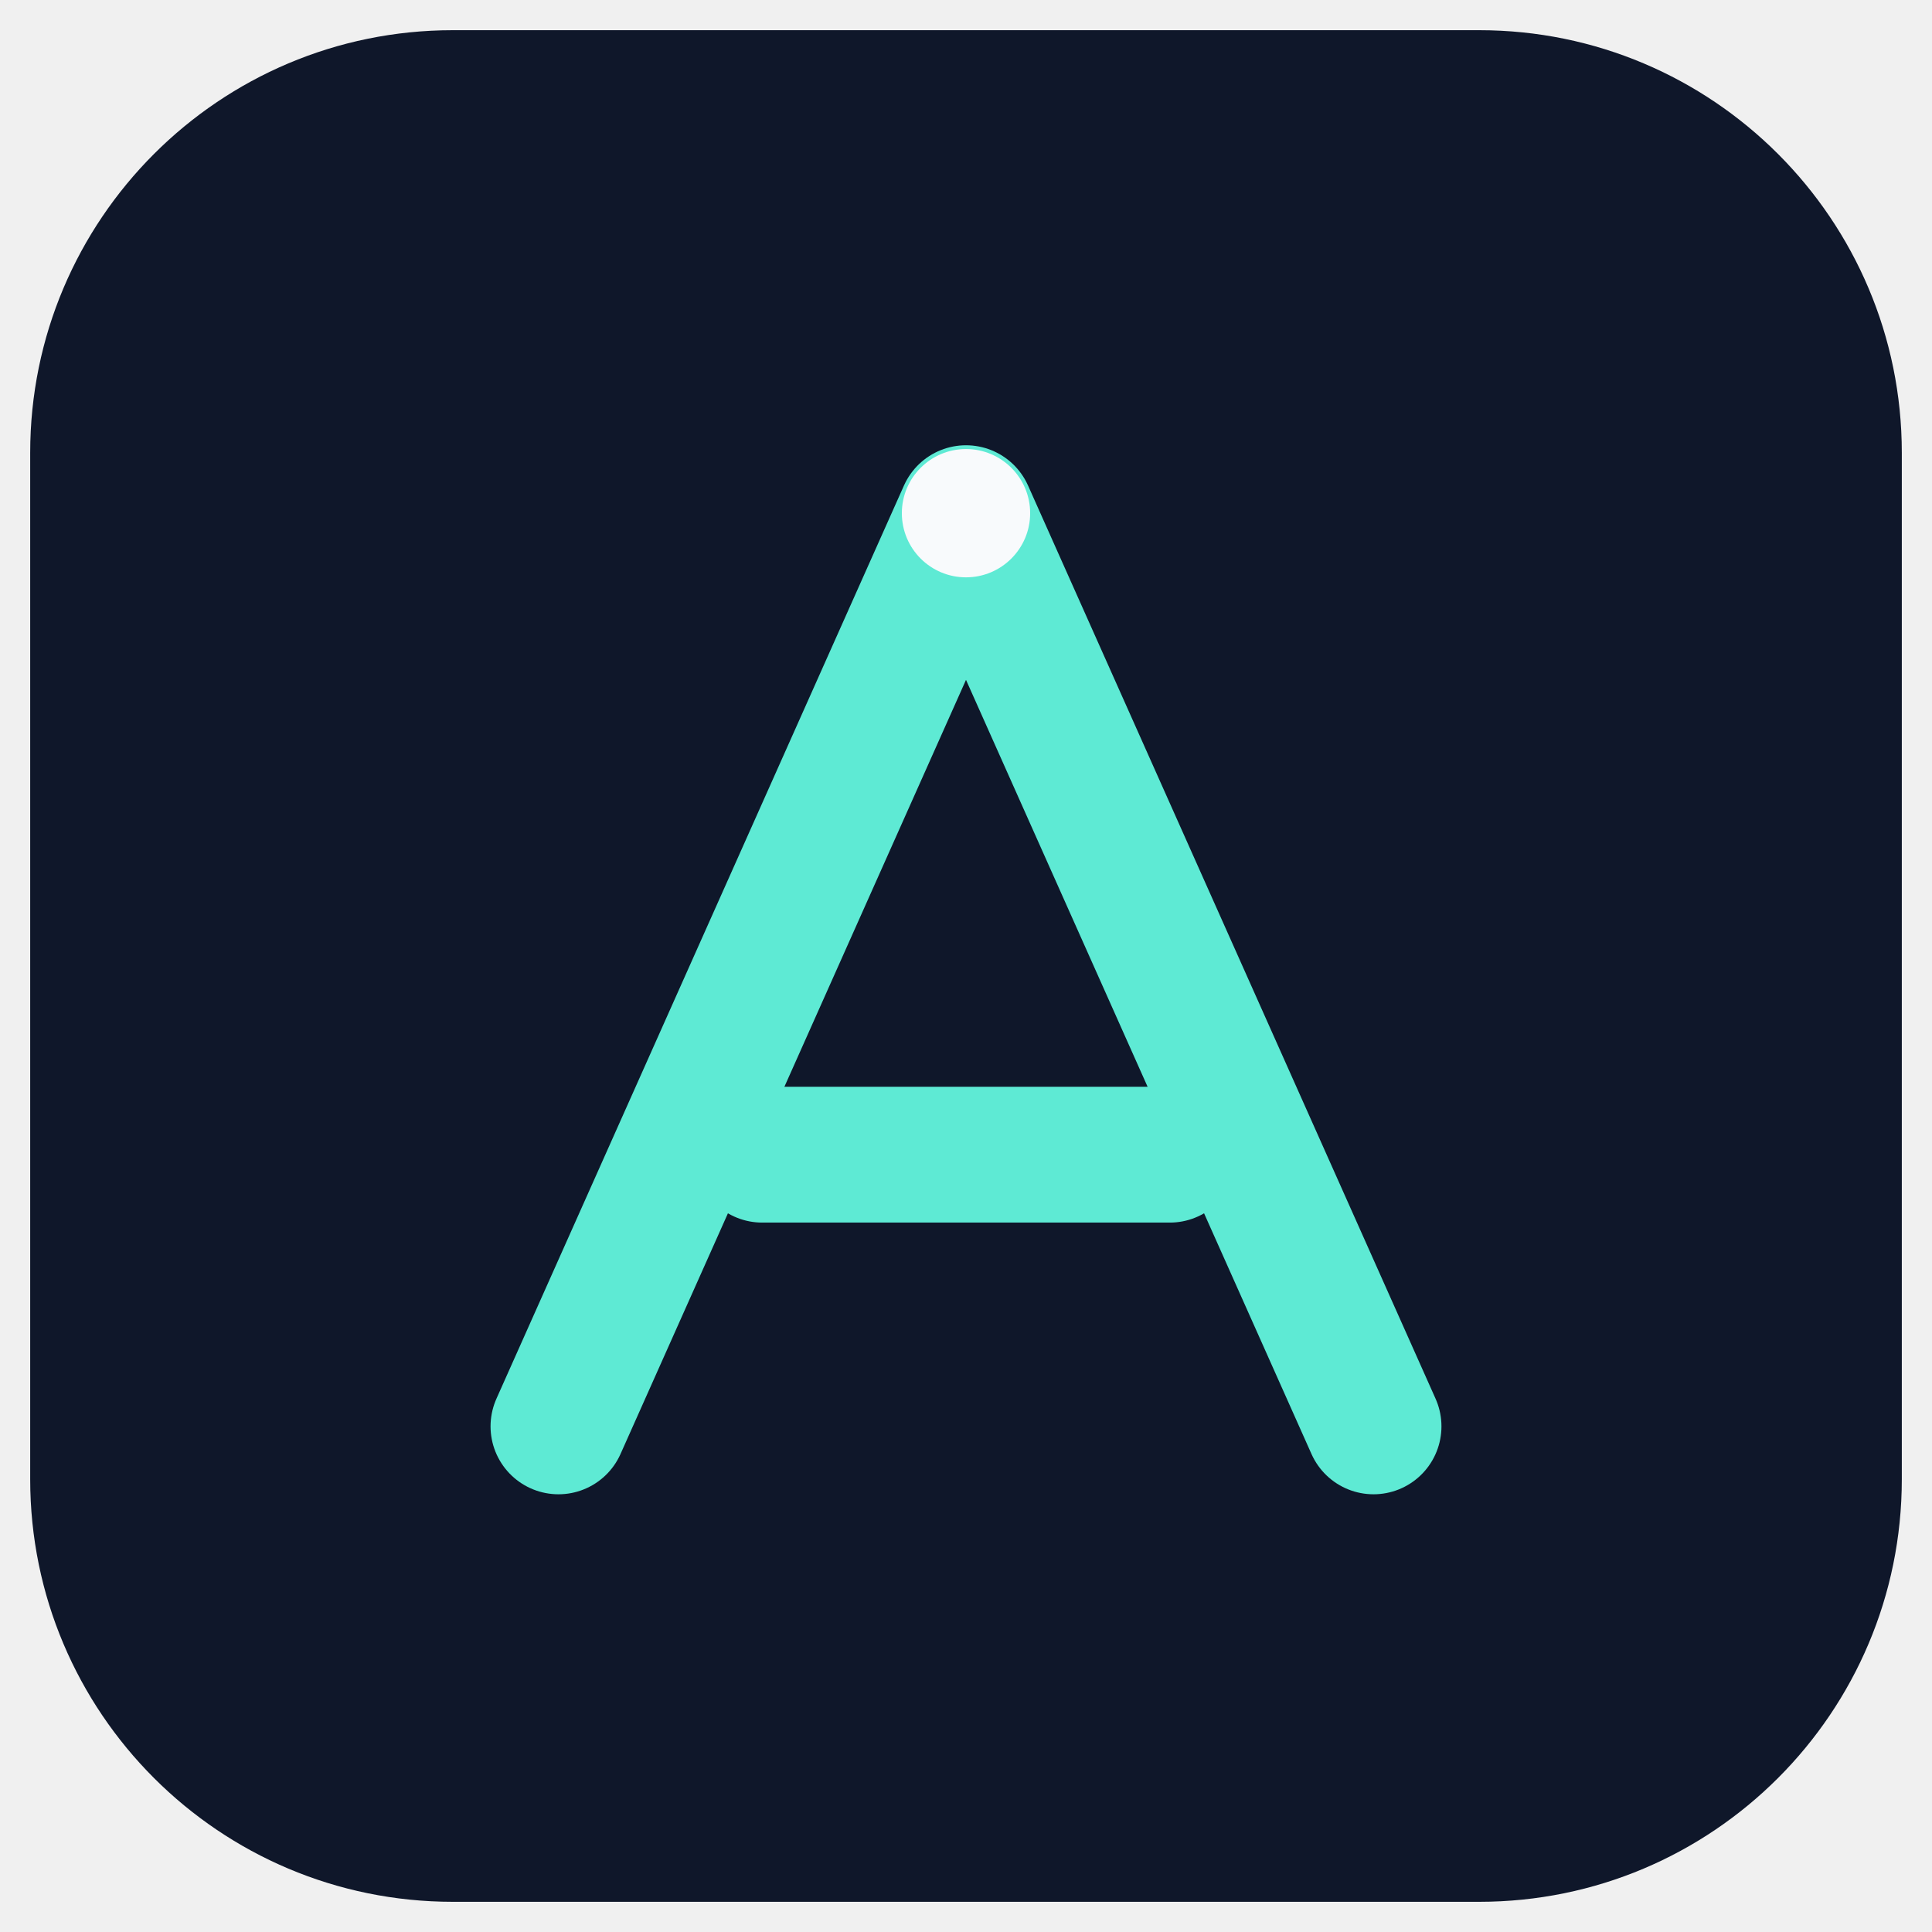
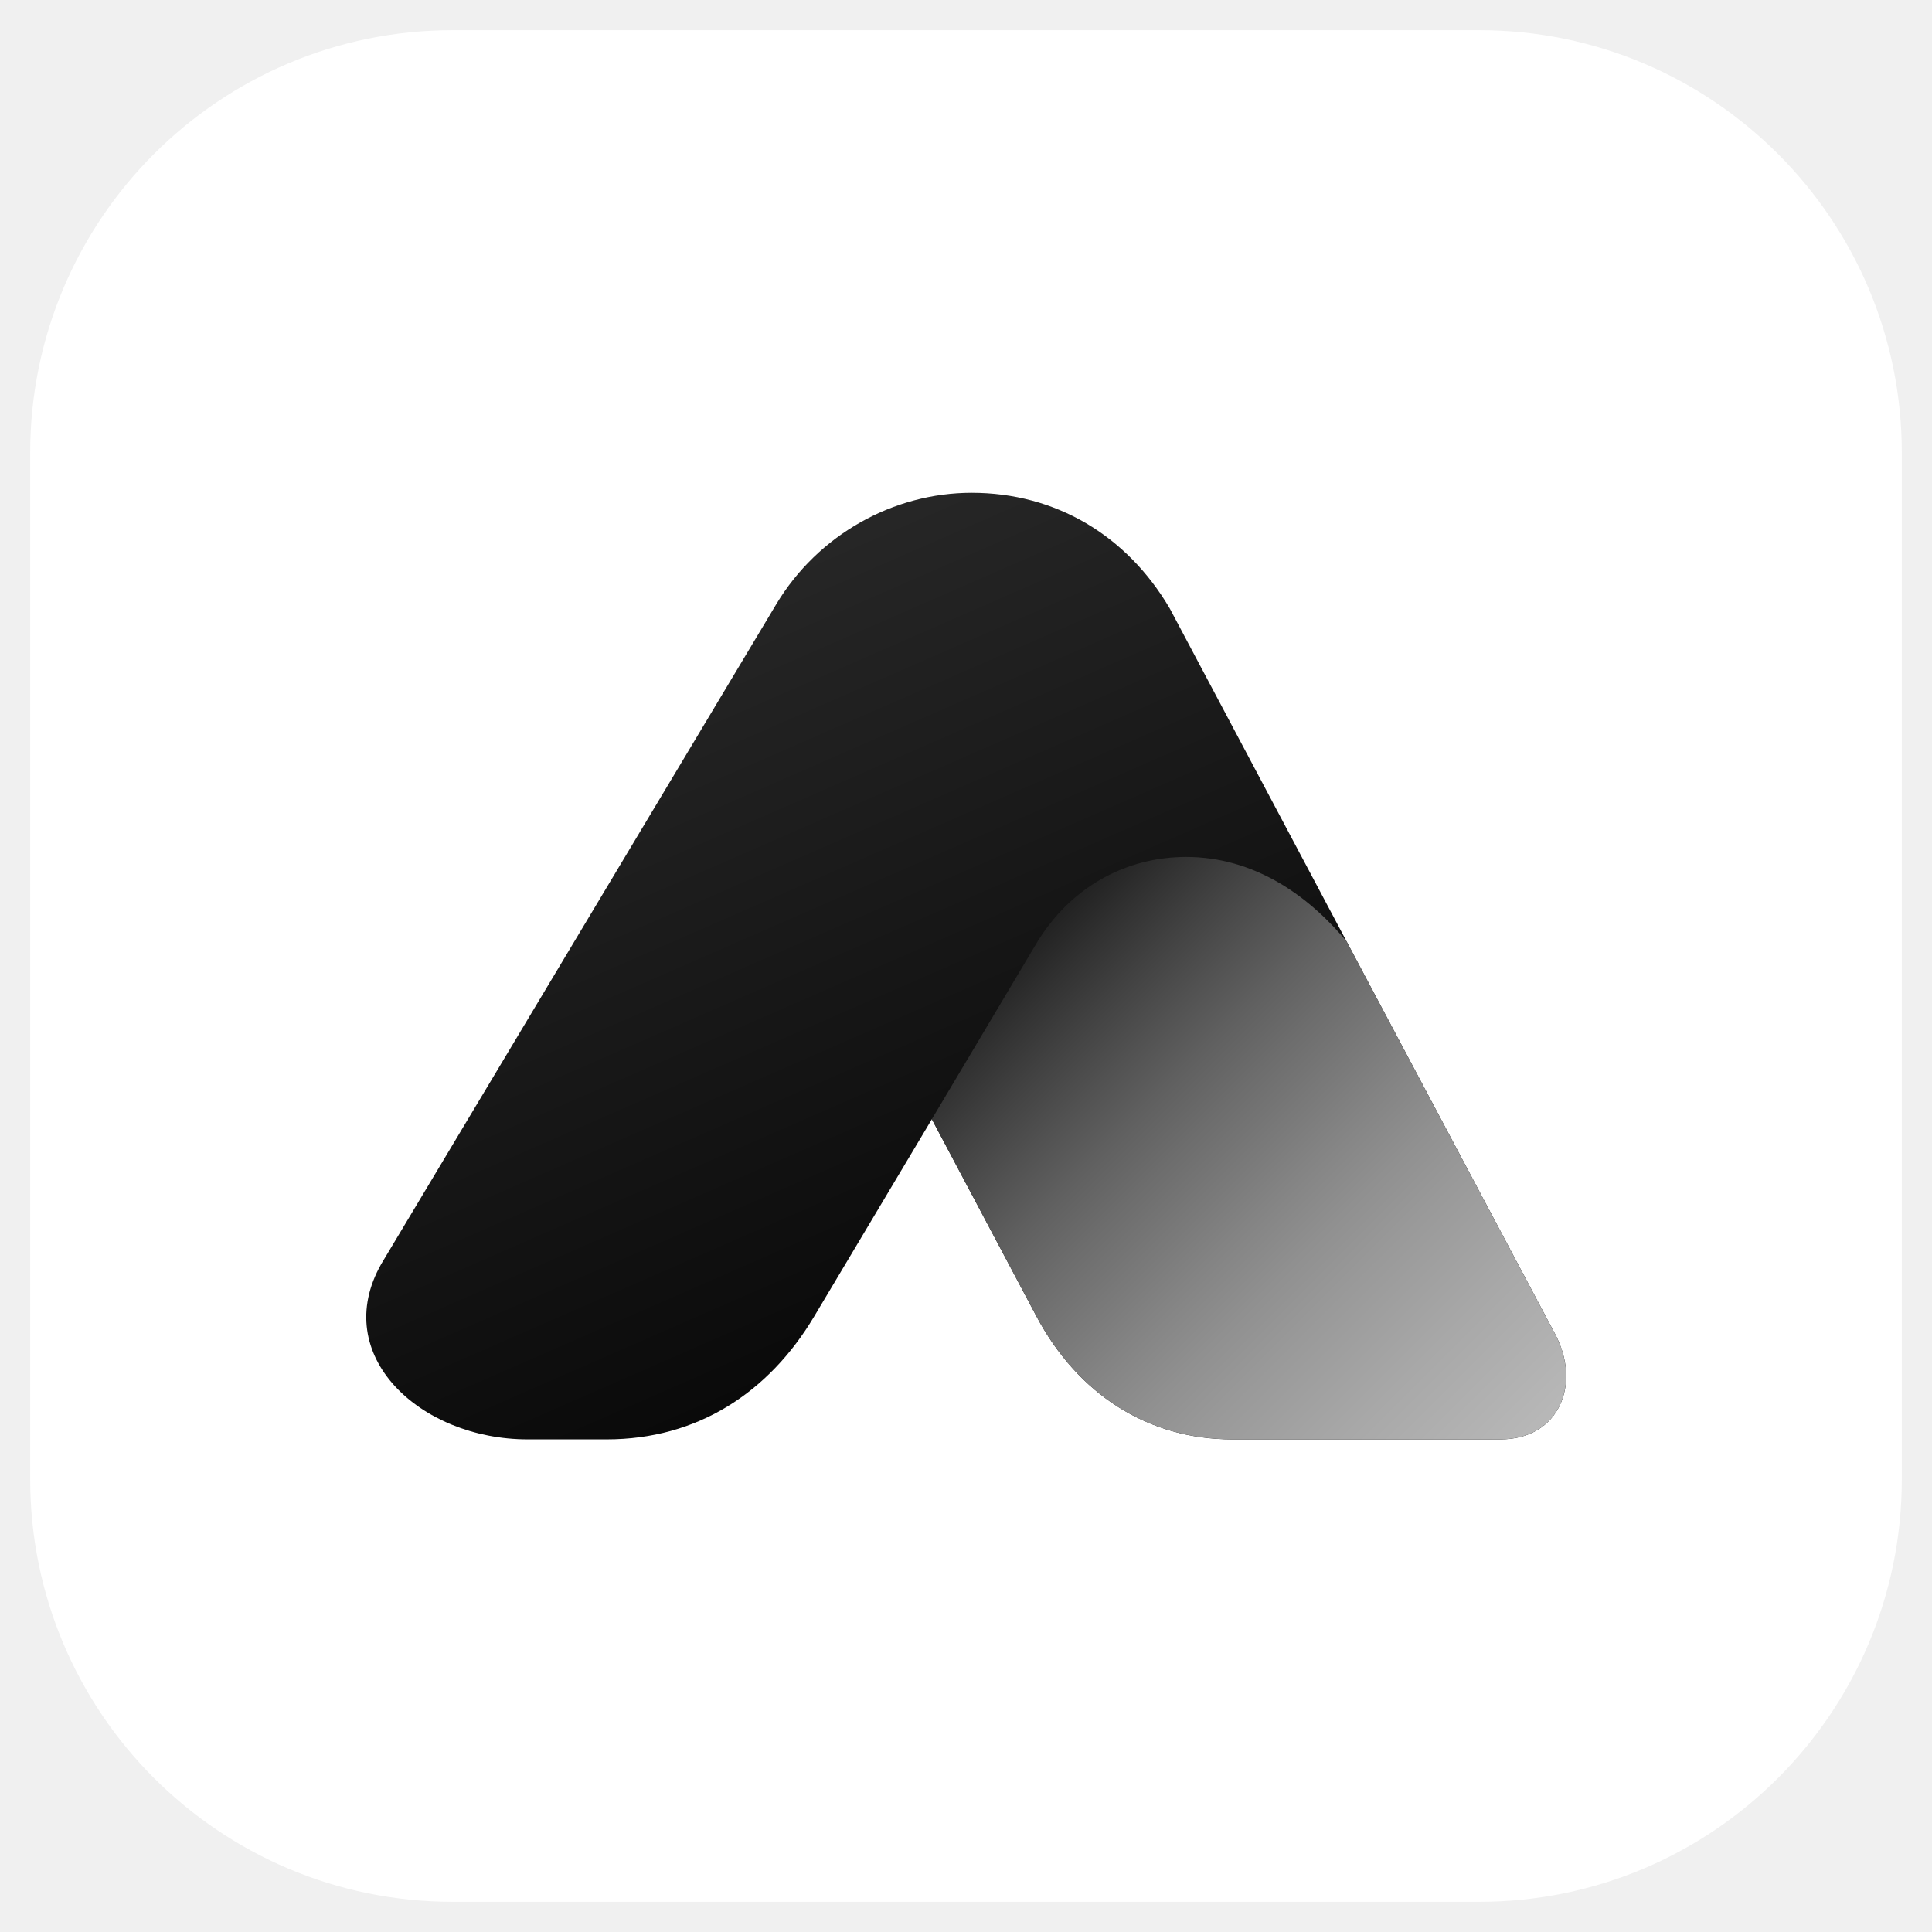
<svg xmlns="http://www.w3.org/2000/svg" viewBox="0 0 512 512" width="512" height="512">
-   <rect x="8" y="8" width="496" height="496" rx="112" fill="#0f172a" />
-   <path d="M148 378 L256 136 L364 378" fill="none" stroke="#5eead4" stroke-width="36" stroke-linecap="round" stroke-linejoin="round" />
-   <path d="M202 306 L310 306" fill="none" stroke="#5eead4" stroke-width="36" stroke-linecap="round" />
-   <circle cx="256" cy="136" r="17" fill="#f8fafc" />
+   <rect x="8" y="8" width="496" height="496" rx="112" fill="#ffffff" />
+   <svg x="96" y="96" width="320" height="320" viewBox="608.5 345.75 320 320">
+     <defs>
+       <clipPath id="ribbon-outline">
+         <path d="M718.2 409.9                  C729.3 391.4 749.3 380.35 770 380.35                  C792.2 380.35 811.1 391.6 822.5 411                  L924.6 603.25                  C931.7 616.6 925.65 631.2 910.1 631.2                  H839.1                  C816.8 631.2 798.2 619.3 787.2 598.65                  L759.45 546.35 728.25 598.65                  C716.2 618.85 697.3 631.2 673.25 631.2                  H652.35                  C623.8 631.2 599.8 608.9 613.55 584.7 Z" />
+       </clipPath>
+       <linearGradient id="dark-face" gradientUnits="userSpaceOnUse" x1="676" y1="396" x2="767" y2="604">
+         <stop stop-color="#292929" />
+         <stop offset=".55" stop-color="#171717" />
+         <stop offset="1" stop-color="#090909" />
+       </linearGradient>
+       <linearGradient id="fold-shadow" gradientUnits="userSpaceOnUse" x1="785" y1="500" x2="917.5" y2="632.5">
+         <stop stop-color="#222222" />
+         <stop offset=".057" stop-color="#303030" />
+         <stop offset=".132" stop-color="#414141" />
+         <stop offset=".208" stop-color="#515151" />
+         <stop offset=".283" stop-color="#606060" />
+         <stop offset=".358" stop-color="#6d6d6d" />
+         <stop offset=".434" stop-color="#797979" />
+         <stop offset=".509" stop-color="#858585" />
+         <stop offset=".585" stop-color="#909090" />
+         <stop offset=".66" stop-color="#999999" />
+         <stop offset=".811" stop-color="#a8a8a8" />
+         <stop offset="1" stop-color="#b8b8b8" />
+       </linearGradient>
+     </defs>
+     <g clip-path="url(#ribbon-outline)">
+       <path fill="url(#dark-face)" d="M609 380 H929 V632 H609 Z" />
+       <path fill="url(#fold-shadow)" d="M756.9 550.62 L787.05 499.95                C796.1 484.75 811 476.85 826.85 476.85                C844.3 476.85 860.05 486.5 872.4 503.1                L950 595 V640 H790 Z" />
+     </g>
+   </svg>
</svg>
